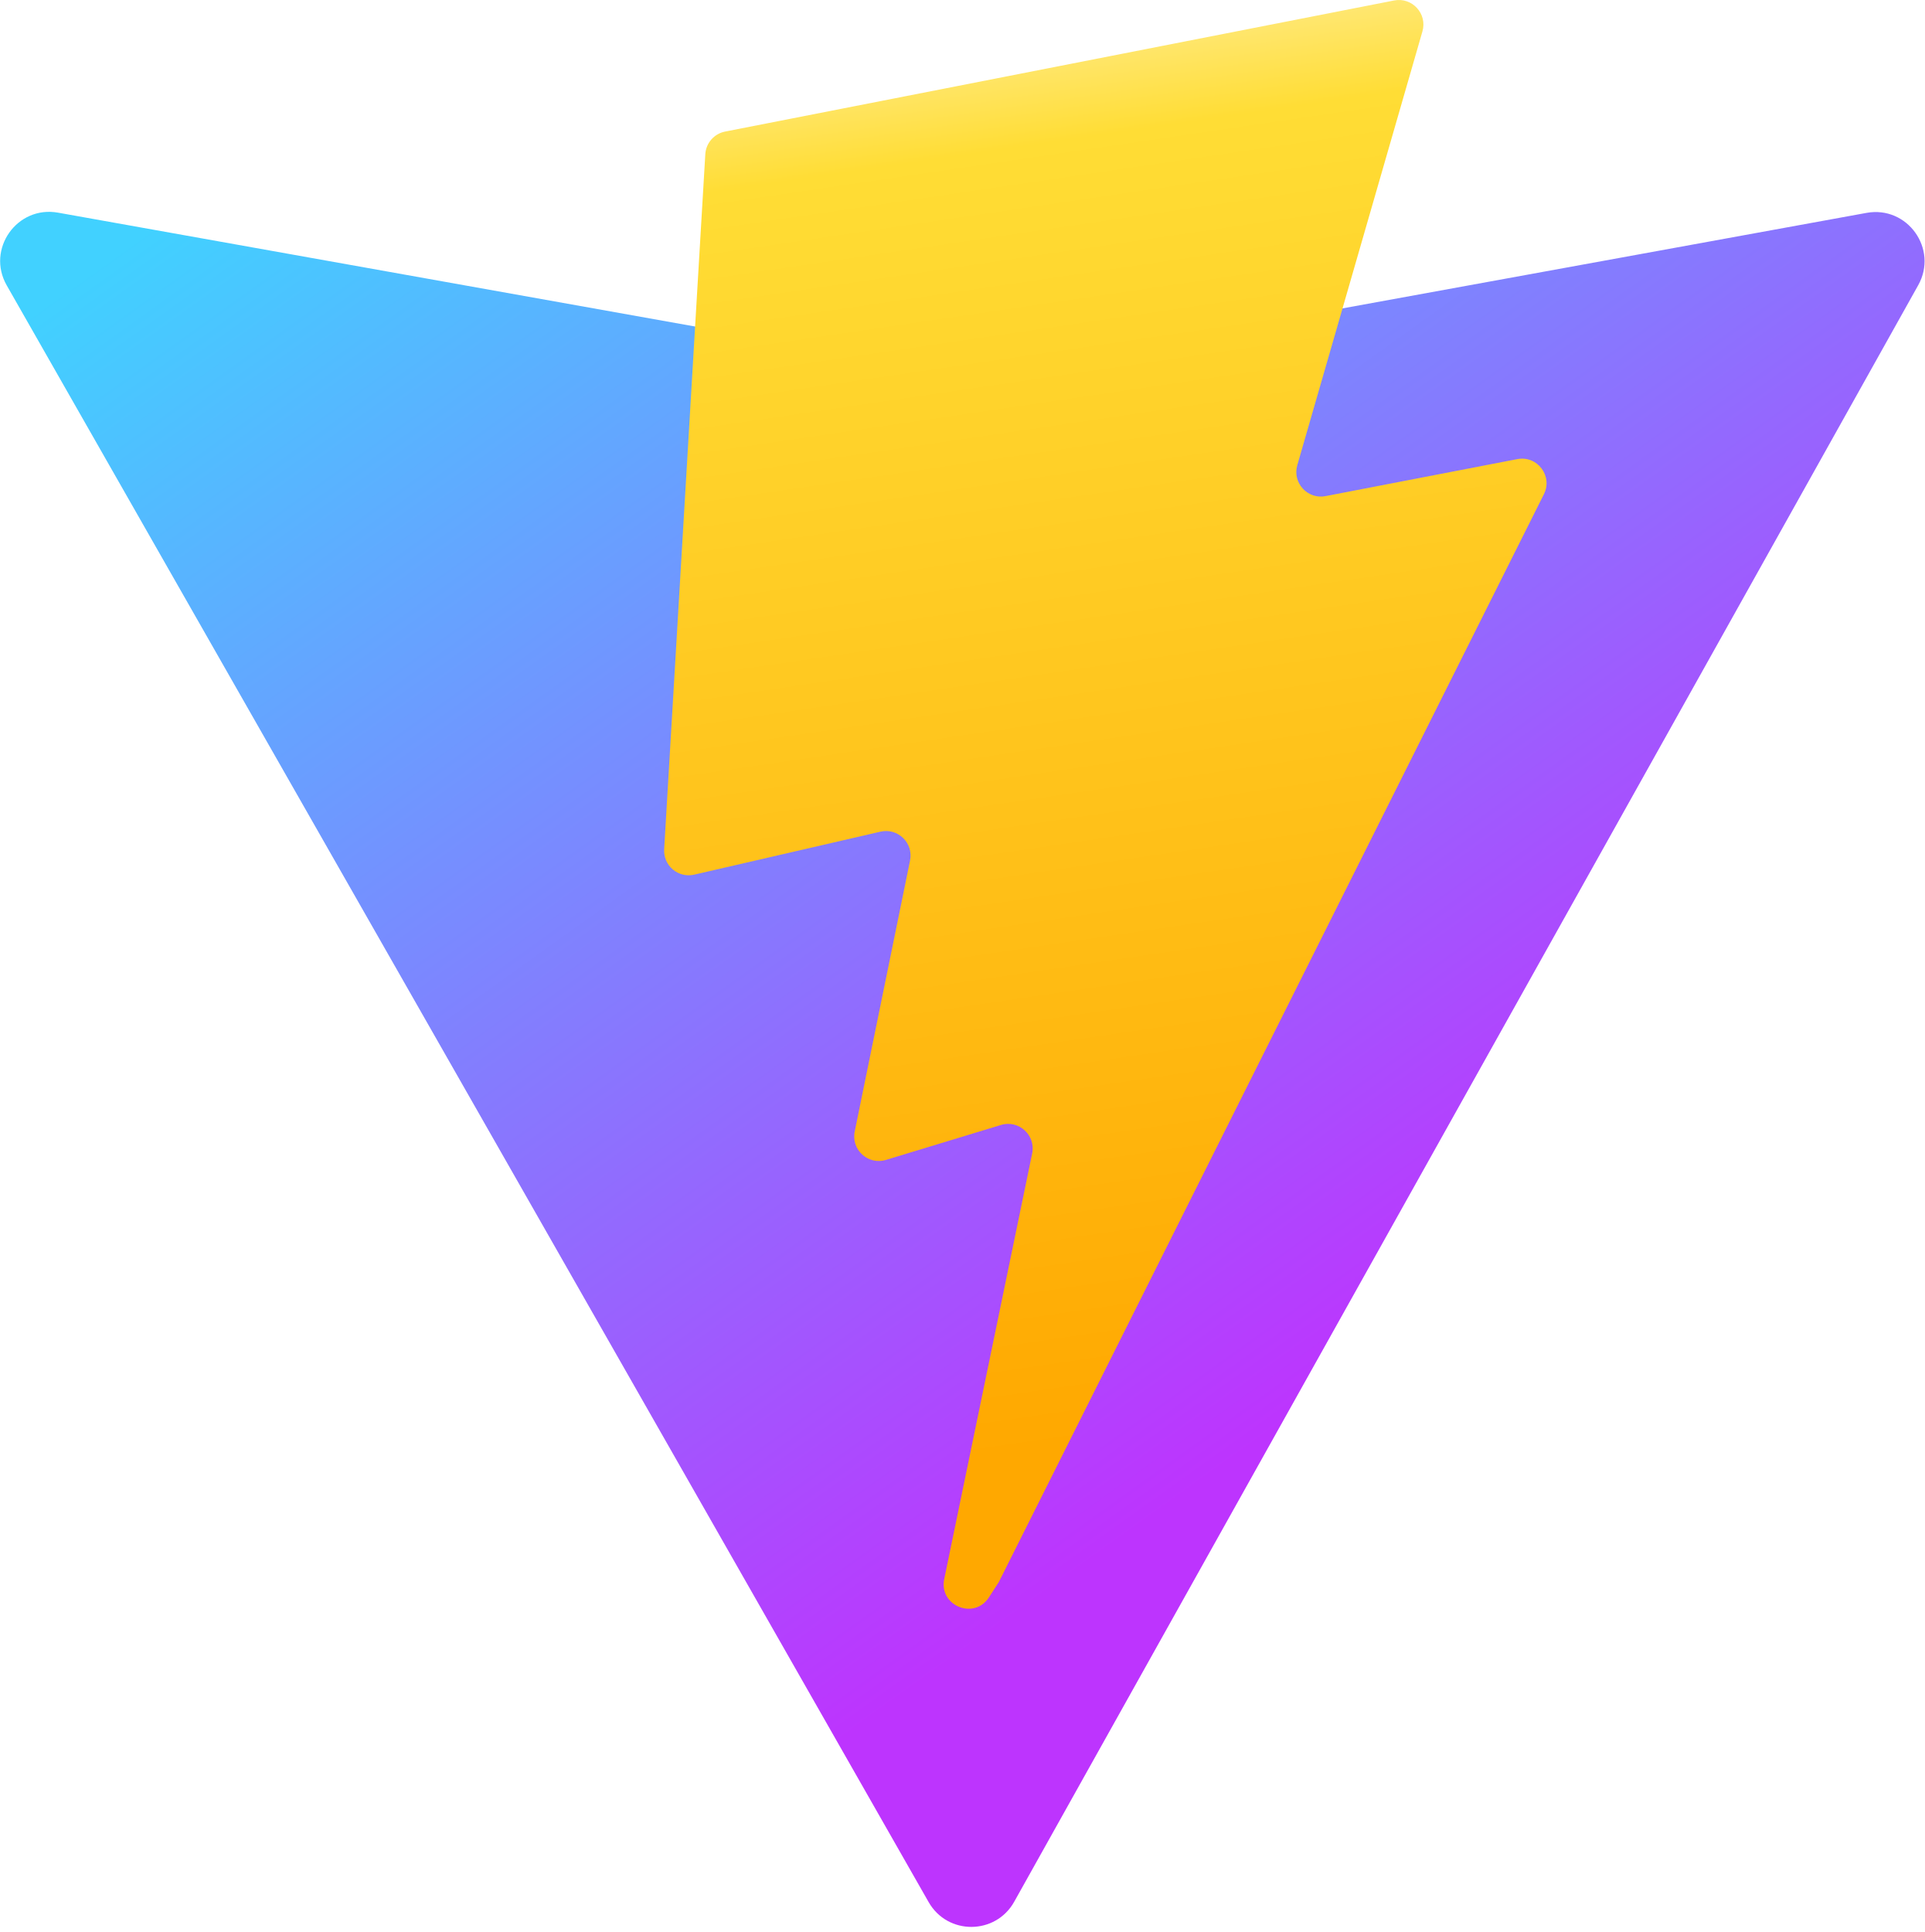
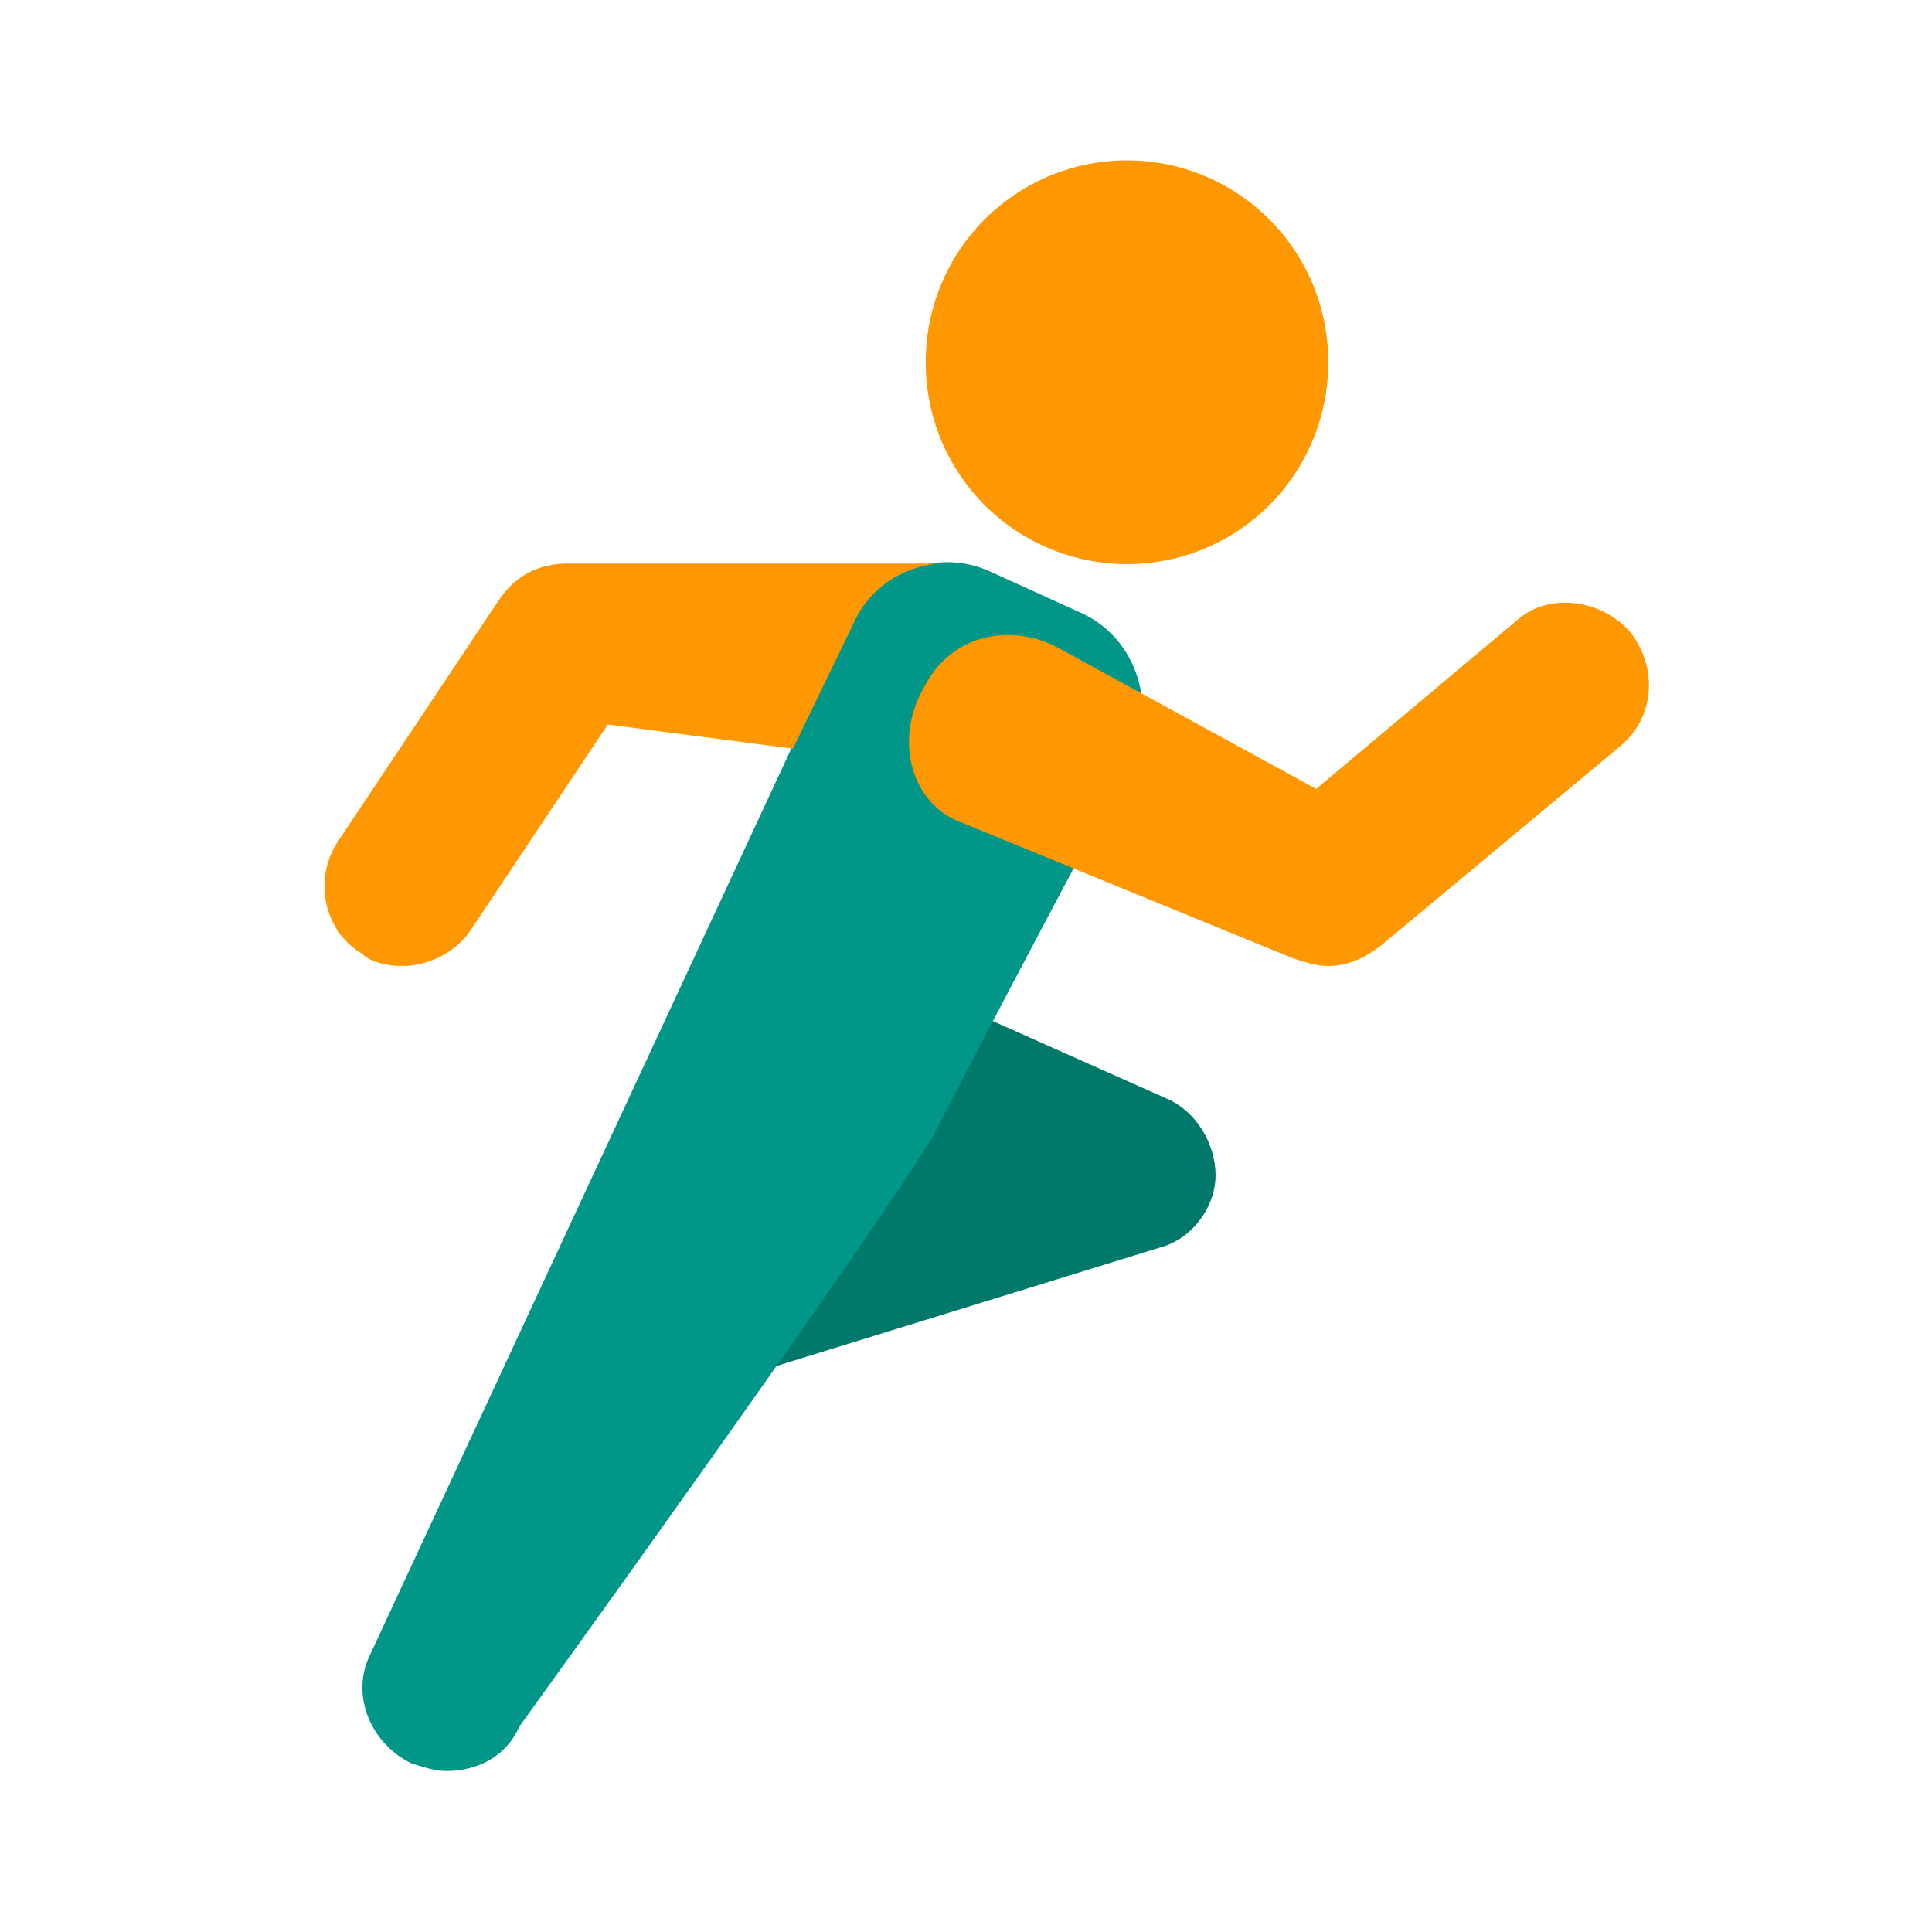
- <svg xmlns="http://www.w3.org/2000/svg" aria-hidden="true" role="img" class="iconify iconify--logos" width="31.88" height="32" preserveAspectRatio="xMidYMid meet" viewBox="0 0 256 257">
-   <defs>
-     <linearGradient id="IconifyId1813088fe1fbc01fb466" x1="-.828%" x2="57.636%" y1="7.652%" y2="78.411%">
-       <stop offset="0%" stop-color="#41D1FF" />
-       <stop offset="100%" stop-color="#BD34FE" />
-     </linearGradient>
-     <linearGradient id="IconifyId1813088fe1fbc01fb467" x1="43.376%" x2="50.316%" y1="2.242%" y2="89.03%">
-       <stop offset="0%" stop-color="#FFEA83" />
-       <stop offset="8.333%" stop-color="#FFDD35" />
-       <stop offset="100%" stop-color="#FFA800" />
-     </linearGradient>
-   </defs>
-   <path fill="url(#IconifyId1813088fe1fbc01fb466)" d="M255.153 37.938L134.897 252.976c-2.483 4.44-8.862 4.466-11.382.048L.875 37.958c-2.746-4.814 1.371-10.646 6.827-9.67l120.385 21.517a6.537 6.537 0 0 0 2.322-.004l117.867-21.483c5.438-.991 9.574 4.796 6.877 9.62Z" />
-   <path fill="url(#IconifyId1813088fe1fbc01fb467)" d="M185.432.063L96.44 17.501a3.268 3.268 0 0 0-2.634 3.014l-5.474 92.456a3.268 3.268 0 0 0 3.997 3.378l24.777-5.718c2.318-.535 4.413 1.507 3.936 3.838l-7.361 36.047c-.495 2.426 1.782 4.5 4.151 3.78l15.304-4.649c2.372-.72 4.652 1.36 4.15 3.788l-11.698 56.621c-.732 3.542 3.979 5.473 5.943 2.437l1.313-2.028l72.516-144.72c1.215-2.423-.88-5.186-3.54-4.672l-25.505 4.922c-2.396.462-4.435-1.77-3.759-4.114l16.646-57.705c.677-2.35-1.37-4.583-3.769-4.113Z" />
+ <svg xmlns="http://www.w3.org/2000/svg" width="800px" height="800px" viewBox="0 0 1024 1024" class="icon" version="1.1">
+   <path d="M597.333 192m-106.667 0a106.667 106.667 0 1 0 213.333 0 106.667 106.667 0 1 0-213.333 0Z" fill="#FF9800" />
+   <path d="M618.667 582.4l-196.267-87.467c-21.333-10.667-32 21.333-42.667 42.667s-87.467 153.6-81.067 177.067c6.4 19.2 23.467 29.867 40.533 29.867 4.267 0 8.533 0 12.8-2.133L614.4 661.333c17.067-4.267 29.867-21.333 29.867-38.4s-10.667-34.133-25.6-40.533z" fill="#00796B" />
+   <path d="M571.733 324.267l-46.933-21.333c-27.733-12.8-61.867 0-74.667 27.733L196.267 876.8c-10.667 21.333 0 46.933 21.333 57.6 6.4 2.133 12.8 4.267 19.2 4.267 17.067 0 32-8.533 38.4-23.467 0 0 204.8-283.733 221.867-317.867s104.533-198.4 104.533-198.4c10.667-27.733 0-61.867-29.867-74.667z" fill="#009688" />
+   <path d="M864 334.933c-14.933-17.067-42.667-21.333-59.733-6.4l-106.667 89.6-136.533-74.667c-23.467-12.8-55.467-8.533-70.4 19.2-17.067 27.733-8.533 61.867 17.067 72.533l177.067 72.533c6.4 2.133 12.8 4.267 19.2 4.267 10.667 0 19.2-4.267 27.733-10.667l128-106.667c17.067-14.933 19.2-40.533 4.267-59.733zM249.6 492.8l72.533-108.8 98.133 12.8 32-66.133c8.533-19.2 25.6-29.867 44.8-32h-196.267c-14.933 0-27.733 6.4-36.267 19.2l-85.333 128c-12.8 19.2-8.533 46.933 12.8 59.733 4.267 4.267 12.8 6.4 21.333 6.4 12.8 0 27.733-6.4 36.267-19.2z" fill="#FF9800" />
</svg>
